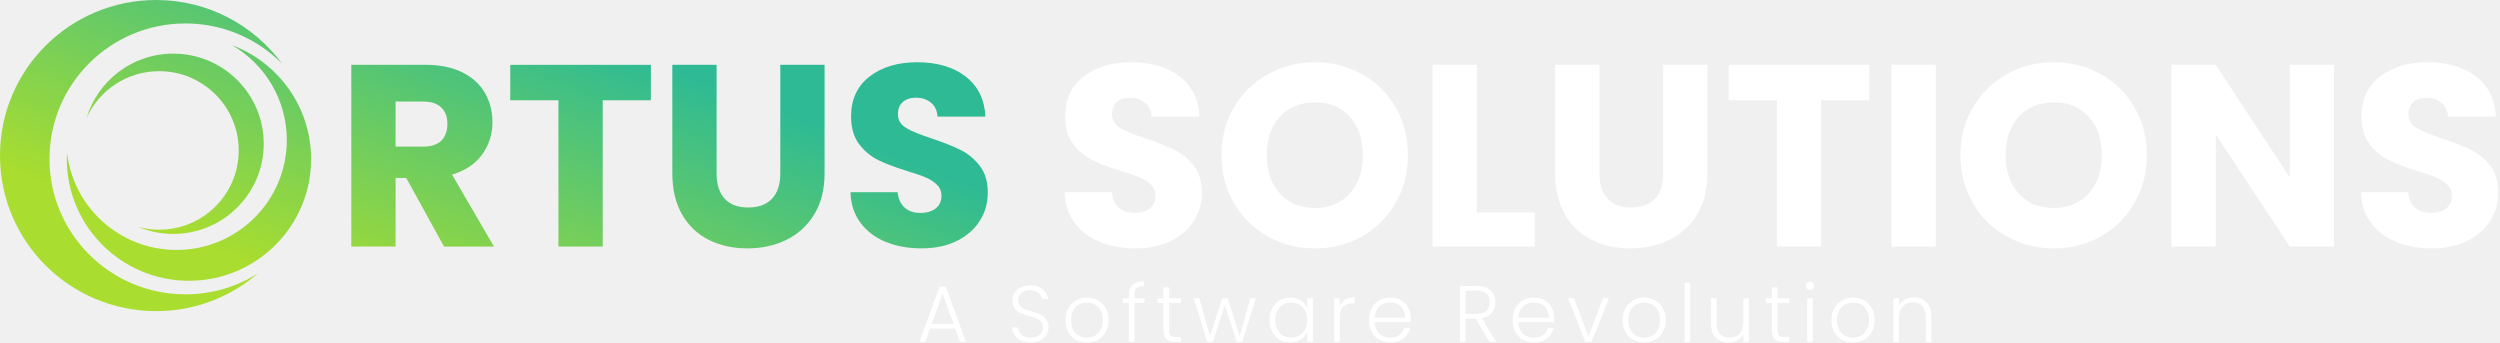
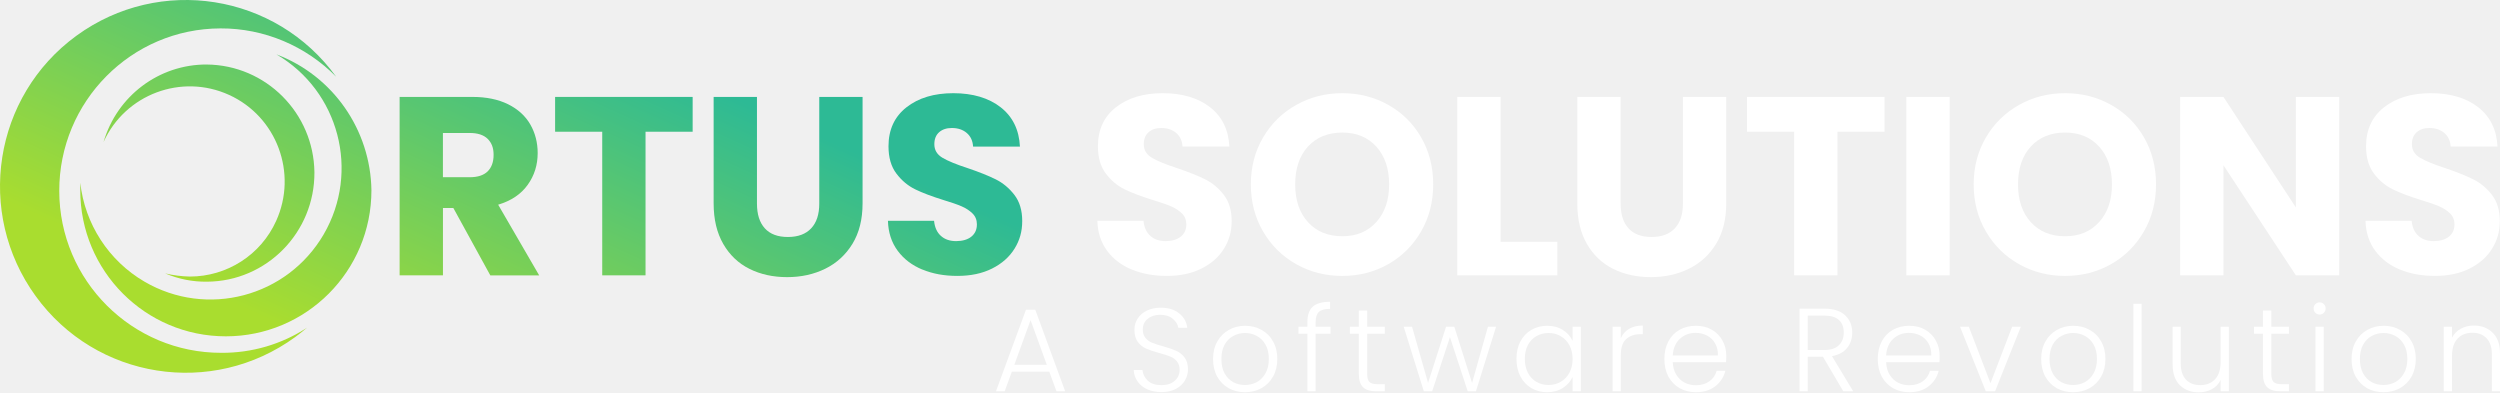
- <svg xmlns="http://www.w3.org/2000/svg" width="1299" height="178" viewBox="0 0 1299 178" fill="none">
-   <path d="M96.347 152.93C57.339 152.93 25.719 121.424 25.719 82.557C25.719 43.69 57.339 12.184 96.347 12.184C116.02 12.184 133.804 20.203 146.611 33.14C131.858 13.057 108.029 0 81.128 0C36.323 0 0 36.184 0 80.826C0 125.469 36.323 161.653 81.12 161.653C101.332 161.653 119.807 154.267 134.021 142.075C123.111 148.948 110.199 152.938 96.347 152.938" fill="url(#paint0_linear_751_3144)" />
-   <path d="M120.627 23.492C137.607 33.401 149.023 51.762 149.023 72.781C149.023 104.311 123.369 129.865 91.733 129.873C62.291 129.873 38.052 107.747 34.82 79.278C34.764 80.399 34.724 81.521 34.724 82.65C34.724 117.576 63.144 145.886 98.188 145.886C133.233 145.886 161.653 117.568 161.653 82.65C161.653 55.599 144.601 32.528 120.627 23.492Z" fill="url(#paint1_linear_751_3144)" />
-   <path d="M90.029 27.866C68.732 27.866 50.747 41.981 44.967 61.334C51.423 46.979 65.886 36.982 82.697 36.982C105.529 36.982 124.037 55.422 124.037 78.172C124.037 100.922 105.529 119.363 82.697 119.363C78.966 119.363 75.349 118.858 71.908 117.937C77.479 120.26 83.605 121.542 90.029 121.55C115.997 121.55 137.037 100.57 137.037 74.704C137.037 48.83 115.989 27.866 90.029 27.866Z" fill="url(#paint2_linear_751_3144)" />
-   <path d="M230.708 128.11L211.069 92.457H205.557V128.11H182.541V33.68H221.157C228.604 33.68 234.946 34.986 240.197 37.58C245.448 40.191 249.364 43.753 251.974 48.282C254.569 52.812 255.874 57.864 255.874 63.422C255.874 69.702 254.108 75.306 250.561 80.235C247.014 85.164 241.794 88.665 234.884 90.722L256.672 128.126H230.708V128.11ZM205.542 76.182H219.806C224.029 76.182 227.176 75.153 229.295 73.095C231.399 71.038 232.458 68.121 232.458 64.343C232.458 60.566 231.399 57.925 229.295 55.868C227.192 53.81 224.029 52.766 219.806 52.766H205.542V76.182Z" fill="url(#paint3_linear_751_3144)" />
-   <path d="M338.189 33.68V52.106H313.161V128.11H290.16V52.106H265.133V33.68H338.189Z" fill="url(#paint4_linear_751_3144)" />
-   <path d="M372.353 33.68V90.185C372.353 95.835 373.75 100.181 376.529 103.236C379.308 106.292 383.393 107.812 388.767 107.812C394.141 107.812 398.271 106.292 401.143 103.236C404.014 100.181 405.442 95.835 405.442 90.185V33.68H428.443V90.047C428.443 98.476 426.646 105.601 423.069 111.435C419.476 117.27 414.654 121.661 408.605 124.625C402.555 127.588 395.799 129.062 388.352 129.062C380.905 129.062 374.241 127.604 368.376 124.686C362.495 121.769 357.858 117.378 354.45 111.497C351.041 105.616 349.337 98.476 349.337 90.031V33.68H372.353Z" fill="url(#paint5_linear_751_3144)" />
-   <path d="M460.211 125.7C454.745 123.458 450.369 120.141 447.098 115.75C443.828 111.359 442.093 106.061 441.924 99.874H466.414C466.767 103.374 467.981 106.046 470.053 107.873C472.111 109.716 474.813 110.637 478.13 110.637C481.446 110.637 484.226 109.854 486.206 108.288C488.172 106.722 489.17 104.541 489.17 101.762C489.17 99.428 488.387 97.509 486.82 95.974C485.254 94.453 483.32 93.194 481.032 92.212C478.744 91.229 475.489 90.108 471.282 88.849C465.186 86.96 460.211 85.087 456.342 83.199C452.488 81.31 449.171 78.531 446.392 74.861C443.613 71.191 442.216 66.385 442.216 60.459C442.216 51.676 445.394 44.782 451.766 39.807C458.138 34.832 466.43 32.344 476.656 32.344C486.882 32.344 495.45 34.832 501.806 39.807C508.178 44.782 511.587 51.706 512.032 60.597H487.143C486.959 57.541 485.838 55.146 483.78 53.395C481.723 51.645 479.066 50.77 475.842 50.77C473.063 50.77 470.821 51.507 469.117 52.996C467.412 54.486 466.568 56.605 466.568 59.384C466.568 62.439 467.996 64.804 470.867 66.508C473.738 68.213 478.222 70.055 484.318 72.02C490.413 74.078 495.373 76.059 499.181 77.947C502.989 79.836 506.29 82.569 509.069 86.147C511.848 89.74 513.245 94.346 513.245 99.996C513.245 105.647 511.879 110.268 509.146 114.66C506.413 119.051 502.436 122.552 497.246 125.147C492.041 127.757 485.899 129.047 478.821 129.047C471.742 129.047 465.723 127.926 460.257 125.684L460.211 125.7Z" fill="url(#paint6_linear_751_3144)" />
-   <path d="M571.454 125.703C565.988 123.461 561.612 120.145 558.342 115.753C555.071 111.362 553.336 106.065 553.167 99.877H577.658C578.011 103.377 579.224 106.049 581.297 107.876C583.354 109.719 586.056 110.64 589.373 110.64C592.69 110.64 595.469 109.857 597.45 108.291C599.415 106.725 600.413 104.544 600.413 101.765C600.413 99.431 599.63 97.512 598.064 95.977C596.498 94.457 594.563 93.197 592.275 92.215C589.987 91.232 586.732 90.111 582.525 88.852C576.429 86.963 571.454 85.09 567.585 83.202C563.731 81.313 560.415 78.534 557.635 74.864C554.856 71.195 553.459 66.388 553.459 60.462C553.459 51.679 556.637 44.785 563.009 39.81C569.382 34.835 577.673 32.348 587.899 32.348C598.125 32.348 606.693 34.835 613.05 39.81C619.422 44.785 622.83 51.71 623.276 60.6H598.386C598.202 57.544 597.081 55.149 595.024 53.399C592.966 51.648 590.31 50.773 587.085 50.773C584.306 50.773 582.064 51.51 580.36 52.999C578.656 54.489 577.811 56.608 577.811 59.387C577.811 62.442 579.239 64.807 582.11 66.511C584.982 68.216 589.465 70.058 595.561 72.024C601.657 74.081 606.616 76.062 610.424 77.95C614.232 79.839 617.533 82.572 620.312 86.15C623.091 89.743 624.489 94.349 624.489 99.999C624.489 105.65 623.122 110.272 620.389 114.663C617.656 119.054 613.679 122.555 608.489 125.15C603.284 127.76 597.142 129.05 590.064 129.05C582.986 129.05 576.967 127.929 571.5 125.688L571.454 125.703Z" fill="white" />
-   <path d="M658.837 122.878C651.436 118.747 645.57 112.989 641.21 105.589C636.864 98.188 634.684 89.865 634.684 80.638C634.684 71.409 636.864 63.103 641.21 55.748C645.555 48.393 651.436 42.651 658.837 38.535C666.238 34.405 674.375 32.348 683.25 32.348C692.125 32.348 700.263 34.405 707.664 38.535C715.065 42.666 720.899 48.408 725.153 55.748C729.406 63.103 731.54 71.394 731.54 80.638C731.54 89.881 729.39 98.188 725.076 105.589C720.761 112.989 714.942 118.747 707.587 122.878C700.232 127.008 692.11 129.066 683.235 129.066C674.36 129.066 666.222 127.008 658.821 122.878H658.837ZM701.353 100.537C705.883 95.516 708.14 88.883 708.14 80.622C708.14 72.361 705.867 65.621 701.353 60.646C696.824 55.671 690.789 53.184 683.25 53.184C675.711 53.184 669.554 55.656 665.025 60.584C660.495 65.513 658.238 72.208 658.238 80.622C658.238 89.036 660.495 95.624 665.025 100.598C669.554 105.573 675.634 108.061 683.25 108.061C690.866 108.061 696.808 105.558 701.353 100.522V100.537Z" fill="white" />
-   <path d="M767.331 110.36H797.472V128.125H744.33V33.68H767.331V110.36Z" fill="white" />
-   <path d="M831.098 33.68V90.184C831.098 95.835 832.496 100.18 835.275 103.235C838.054 106.291 842.138 107.811 847.512 107.811C852.886 107.811 857.017 106.291 859.888 103.235C862.759 100.18 864.187 95.835 864.187 90.184V33.68H887.188V90.046C887.188 98.476 885.392 105.6 881.814 111.435C878.221 117.269 873.4 121.661 867.35 124.624C861.301 127.588 854.545 129.062 847.098 129.062C839.651 129.062 832.987 127.603 827.122 124.686C821.241 121.768 816.604 117.377 813.195 111.496C809.786 105.615 808.082 98.476 808.082 90.031V33.68H831.083H831.098Z" fill="white" />
-   <path d="M971.285 33.68V52.105H946.257V128.11H923.256V52.105H898.228V33.68H971.285Z" fill="white" />
-   <path d="M1005.85 33.68V128.125H982.847V33.68H1005.85Z" fill="white" />
-   <path d="M1042.78 122.878C1035.37 118.747 1029.51 112.989 1025.15 105.589C1020.8 98.188 1018.62 89.865 1018.62 80.638C1018.62 71.409 1020.8 63.103 1025.15 55.748C1029.49 48.393 1035.37 42.651 1042.78 38.535C1050.18 34.405 1058.31 32.348 1067.19 32.348C1076.06 32.348 1084.2 34.405 1091.6 38.535C1099 42.666 1104.84 48.408 1109.09 55.748C1113.34 63.103 1115.48 71.394 1115.48 80.638C1115.48 89.881 1113.33 98.188 1109.01 105.589C1104.7 112.989 1098.88 118.747 1091.53 122.878C1084.17 127.008 1076.05 129.066 1067.17 129.066C1058.3 129.066 1050.16 127.008 1042.76 122.878H1042.78ZM1085.29 100.537C1089.82 95.516 1092.08 88.883 1092.08 80.622C1092.08 72.361 1089.81 65.621 1085.29 60.646C1080.76 55.671 1074.73 53.184 1067.19 53.184C1059.65 53.184 1053.49 55.656 1048.96 60.584C1044.43 65.513 1042.18 72.208 1042.18 80.622C1042.18 89.036 1044.43 95.624 1048.96 100.598C1053.49 105.573 1059.57 108.061 1067.19 108.061C1074.8 108.061 1080.75 105.558 1085.29 100.522V100.537Z" fill="white" />
-   <path d="M1212.76 128.11H1189.76L1151.29 69.855V128.11H1128.28V33.68H1151.29L1189.76 92.196V33.68H1212.76V128.125V128.11Z" fill="white" />
-   <path d="M1245.04 125.703C1239.57 123.461 1235.2 120.145 1231.93 115.753C1228.66 111.362 1226.92 106.065 1226.75 99.877H1251.24C1251.6 103.377 1252.81 106.049 1254.88 107.876C1256.94 109.719 1259.64 110.64 1262.96 110.64C1266.27 110.64 1269.05 109.857 1271.03 108.291C1273 106.725 1274 104.544 1274 101.765C1274 99.431 1273.22 97.512 1271.65 95.977C1270.08 94.457 1268.15 93.197 1265.86 92.215C1263.57 91.232 1260.32 90.111 1256.11 88.852C1250.01 86.963 1245.04 85.09 1241.17 83.202C1237.32 81.313 1234 78.534 1231.22 74.864C1228.44 71.195 1227.04 66.388 1227.04 60.462C1227.04 51.679 1230.22 44.785 1236.59 39.81C1242.97 34.835 1251.26 32.348 1261.48 32.348C1271.71 32.348 1280.28 34.835 1286.63 39.81C1293.01 44.785 1296.42 51.71 1296.86 60.6H1271.97C1271.79 57.544 1270.67 55.149 1268.61 53.399C1266.55 51.648 1263.89 50.773 1260.67 50.773C1257.89 50.773 1255.65 51.51 1253.95 52.999C1252.24 54.489 1251.4 56.608 1251.4 59.387C1251.4 62.442 1252.82 64.807 1255.7 66.511C1258.57 68.216 1263.05 70.058 1269.15 72.024C1275.24 74.081 1280.2 76.062 1284.01 77.95C1287.82 79.839 1291.12 82.572 1293.9 86.15C1296.68 89.743 1298.07 94.349 1298.07 99.999C1298.07 105.65 1296.71 110.272 1293.97 114.663C1291.24 119.054 1287.26 122.555 1282.07 125.15C1276.87 127.76 1270.73 129.05 1263.65 129.05C1256.57 129.05 1250.55 127.929 1245.09 125.688L1245.04 125.703Z" fill="white" />
-   <path d="M496.328 170.739H483.247L480.738 177.627H477.694L488.184 148.995H491.433L501.882 177.627H498.838L496.328 170.739ZM495.465 168.332L489.788 152.647L484.111 168.332H495.465Z" fill="white" />
-   <path d="M535.562 177.918C533.67 177.918 531.997 177.586 530.544 176.922C529.118 176.258 527.993 175.331 527.17 174.141C526.348 172.952 525.909 171.624 525.854 170.158H528.898C529.035 171.569 529.652 172.814 530.749 173.892C531.846 174.944 533.451 175.469 535.562 175.469C537.509 175.469 539.045 174.971 540.169 173.975C541.321 172.952 541.897 171.666 541.897 170.116C541.897 168.872 541.582 167.876 540.951 167.129C540.32 166.354 539.539 165.787 538.606 165.427C537.674 165.04 536.385 164.625 534.74 164.182C532.82 163.657 531.298 163.145 530.173 162.647C529.049 162.149 528.089 161.375 527.294 160.323C526.499 159.272 526.101 157.847 526.101 156.049C526.101 154.555 526.485 153.228 527.253 152.066C528.021 150.876 529.104 149.949 530.502 149.286C531.901 148.622 533.505 148.29 535.315 148.29C537.976 148.29 540.115 148.954 541.733 150.281C543.378 151.582 544.324 153.269 544.571 155.344H541.445C541.253 154.154 540.608 153.103 539.511 152.19C538.414 151.25 536.933 150.779 535.069 150.779C533.341 150.779 531.901 151.25 530.749 152.19C529.598 153.103 529.022 154.362 529.022 155.966C529.022 157.184 529.337 158.166 529.968 158.913C530.598 159.659 531.38 160.227 532.312 160.614C533.272 161.001 534.561 161.416 536.179 161.859C538.044 162.384 539.552 162.91 540.704 163.436C541.856 163.934 542.83 164.708 543.625 165.759C544.42 166.811 544.818 168.221 544.818 169.992C544.818 171.347 544.461 172.634 543.748 173.851C543.035 175.068 541.979 176.05 540.581 176.797C539.182 177.544 537.509 177.918 535.562 177.918Z" fill="white" />
-   <path d="M564.739 177.959C562.627 177.959 560.721 177.489 559.021 176.548C557.348 175.58 556.018 174.224 555.03 172.482C554.071 170.711 553.591 168.65 553.591 166.299C553.591 163.947 554.084 161.9 555.072 160.157C556.059 158.387 557.403 157.031 559.103 156.091C560.803 155.123 562.709 154.638 564.821 154.638C566.932 154.638 568.838 155.123 570.539 156.091C572.266 157.031 573.61 158.387 574.57 160.157C575.557 161.9 576.051 163.947 576.051 166.299C576.051 168.623 575.557 170.67 574.57 172.44C573.583 174.211 572.225 175.58 570.498 176.548C568.77 177.489 566.85 177.959 564.739 177.959ZM564.739 175.428C566.219 175.428 567.591 175.096 568.852 174.432C570.114 173.74 571.128 172.717 571.896 171.361C572.692 169.978 573.089 168.291 573.089 166.299C573.089 164.307 572.705 162.633 571.937 161.278C571.169 159.895 570.155 158.871 568.893 158.207C567.632 157.516 566.261 157.17 564.78 157.17C563.299 157.17 561.928 157.516 560.666 158.207C559.405 158.871 558.39 159.895 557.622 161.278C556.882 162.633 556.511 164.307 556.511 166.299C556.511 168.291 556.882 169.978 557.622 171.361C558.39 172.717 559.391 173.74 560.625 174.432C561.886 175.096 563.258 175.428 564.739 175.428Z" fill="white" />
-   <path d="M594.669 157.419H589.445V177.627H586.565V157.419H583.439V154.97H586.565V153.394C586.565 150.932 587.182 149.12 588.417 147.958C589.678 146.796 591.707 146.215 594.505 146.215V148.705C592.64 148.705 591.323 149.064 590.556 149.783C589.815 150.503 589.445 151.706 589.445 153.394V154.97H594.669V157.419Z" fill="white" />
-   <path d="M607.47 157.419V171.486C607.47 172.869 607.731 173.823 608.252 174.349C608.773 174.875 609.692 175.137 611.008 175.137H613.641V177.627H610.556C608.526 177.627 607.018 177.157 606.031 176.216C605.043 175.248 604.55 173.671 604.55 171.486V157.419H601.424V154.97H604.55V149.286H607.47V154.97H613.641V157.419H607.47Z" fill="white" />
-   <path d="M652.533 154.97L645.498 177.627H642.619L636.407 158.622L630.196 177.627H627.275L620.241 154.97H623.162L628.756 174.681L635.05 154.97H637.929L644.141 174.722L649.694 154.97H652.533Z" fill="white" />
-   <path d="M659.667 166.257C659.667 163.934 660.119 161.9 661.024 160.157C661.957 158.387 663.232 157.031 664.85 156.091C666.496 155.123 668.347 154.638 670.403 154.638C672.543 154.638 674.38 155.136 675.916 156.132C677.479 157.128 678.603 158.401 679.289 159.95V154.97H682.168V177.627H679.289V172.606C678.576 174.155 677.438 175.442 675.875 176.465C674.339 177.461 672.501 177.959 670.362 177.959C668.333 177.959 666.496 177.475 664.85 176.507C663.232 175.538 661.957 174.169 661.024 172.399C660.119 170.628 659.667 168.581 659.667 166.257ZM679.289 166.299C679.289 164.473 678.919 162.868 678.178 161.485C677.438 160.102 676.423 159.037 675.134 158.29C673.873 157.543 672.474 157.17 670.938 157.17C669.348 157.17 667.922 157.529 666.66 158.249C665.399 158.968 664.398 160.019 663.657 161.402C662.944 162.758 662.588 164.376 662.588 166.257C662.588 168.111 662.944 169.743 663.657 171.154C664.398 172.537 665.399 173.602 666.66 174.349C667.922 175.068 669.348 175.428 670.938 175.428C672.474 175.428 673.873 175.054 675.134 174.307C676.423 173.561 677.438 172.495 678.178 171.112C678.919 169.729 679.289 168.125 679.289 166.299Z" fill="white" />
-   <path d="M696.147 158.996C696.777 157.585 697.737 156.492 699.026 155.717C700.342 154.943 701.947 154.555 703.839 154.555V157.585H703.057C700.973 157.585 699.3 158.152 698.039 159.286C696.777 160.42 696.147 162.315 696.147 164.971V177.627H693.267V154.97H696.147V158.996Z" fill="white" />
-   <path d="M733.017 165.137C733.017 166.133 732.989 166.894 732.935 167.419H714.3C714.382 169.134 714.794 170.6 715.534 171.818C716.275 173.035 717.248 173.962 718.455 174.598C719.661 175.207 720.978 175.511 722.404 175.511C724.269 175.511 725.832 175.054 727.093 174.141C728.382 173.229 729.232 171.998 729.644 170.448H732.688C732.139 172.661 730.96 174.473 729.15 175.884C727.368 177.267 725.119 177.959 722.404 177.959C720.292 177.959 718.4 177.489 716.727 176.548C715.054 175.58 713.738 174.224 712.778 172.482C711.846 170.711 711.379 168.65 711.379 166.299C711.379 163.947 711.846 161.886 712.778 160.116C713.71 158.345 715.013 156.99 716.686 156.049C718.359 155.109 720.265 154.638 722.404 154.638C724.543 154.638 726.408 155.109 727.998 156.049C729.616 156.99 730.85 158.262 731.701 159.867C732.578 161.444 733.017 163.2 733.017 165.137ZM730.096 165.054C730.124 163.366 729.781 161.928 729.068 160.738C728.382 159.549 727.436 158.65 726.229 158.041C725.023 157.433 723.706 157.128 722.28 157.128C720.141 157.128 718.318 157.82 716.809 159.203C715.301 160.586 714.465 162.536 714.3 165.054H730.096Z" fill="white" />
-   <path d="M773.926 177.627L766.809 165.51H761.503V177.627H758.623V148.622H767.262C770.471 148.622 772.898 149.396 774.543 150.945C776.216 152.495 777.052 154.528 777.052 157.045C777.052 159.148 776.449 160.946 775.242 162.44C774.063 163.906 772.308 164.86 769.977 165.303L777.381 177.627H773.926ZM761.503 163.145H767.303C769.552 163.145 771.238 162.592 772.363 161.485C773.515 160.379 774.091 158.899 774.091 157.045C774.091 155.136 773.542 153.67 772.445 152.647C771.348 151.595 769.62 151.07 767.262 151.07H761.503V163.145Z" fill="white" />
-   <path d="M807.613 165.137C807.613 166.133 807.585 166.894 807.531 167.419H788.896C788.978 169.134 789.39 170.6 790.13 171.818C790.87 173.035 791.844 173.962 793.051 174.598C794.257 175.207 795.574 175.511 797 175.511C798.865 175.511 800.428 175.054 801.689 174.141C802.978 173.229 803.828 171.998 804.24 170.448H807.284C806.735 172.661 805.556 174.473 803.746 175.884C801.963 177.267 799.715 177.959 797 177.959C794.888 177.959 792.996 177.489 791.323 176.548C789.65 175.58 788.334 174.224 787.374 172.482C786.442 170.711 785.975 168.65 785.975 166.299C785.975 163.947 786.442 161.886 787.374 160.116C788.306 158.345 789.609 156.99 791.282 156.049C792.955 155.109 794.861 154.638 797 154.638C799.139 154.638 801.004 155.109 802.594 156.049C804.212 156.99 805.446 158.262 806.297 159.867C807.174 161.444 807.613 163.2 807.613 165.137ZM804.692 165.054C804.72 163.366 804.377 161.928 803.664 160.738C802.978 159.549 802.032 158.65 800.825 158.041C799.619 157.433 798.302 157.128 796.876 157.128C794.737 157.128 792.914 157.82 791.405 159.203C789.897 160.586 789.061 162.536 788.896 165.054H804.692Z" fill="white" />
-   <path d="M825.386 174.805L832.956 154.97H836L826.991 177.627H823.741L814.732 154.97H817.817L825.386 174.805Z" fill="white" />
-   <path d="M854.259 177.959C852.147 177.959 850.241 177.489 848.541 176.548C846.868 175.58 845.538 174.224 844.551 172.482C843.591 170.711 843.111 168.65 843.111 166.299C843.111 163.947 843.605 161.9 844.592 160.157C845.579 158.387 846.923 157.031 848.623 156.091C850.323 155.123 852.229 154.638 854.341 154.638C856.453 154.638 858.359 155.123 860.059 156.091C861.787 157.031 863.13 158.387 864.09 160.157C865.078 161.9 865.571 163.947 865.571 166.299C865.571 168.623 865.078 170.67 864.09 172.44C863.103 174.211 861.746 175.58 860.018 176.548C858.29 177.489 856.37 177.959 854.259 177.959ZM854.259 175.428C855.74 175.428 857.111 175.096 858.372 174.432C859.634 173.74 860.649 172.717 861.416 171.361C862.212 169.978 862.609 168.291 862.609 166.299C862.609 164.307 862.225 162.633 861.458 161.278C860.69 159.895 859.675 158.871 858.414 158.207C857.152 157.516 855.781 157.17 854.3 157.17C852.819 157.17 851.448 157.516 850.186 158.207C848.925 158.871 847.91 159.895 847.142 161.278C846.402 162.633 846.032 164.307 846.032 166.299C846.032 168.291 846.402 169.978 847.142 171.361C847.91 172.717 848.911 173.74 850.145 174.432C851.407 175.096 852.778 175.428 854.259 175.428Z" fill="white" />
-   <path d="M878.225 146.92V177.627H875.345V146.92H878.225Z" fill="white" />
-   <path d="M908.728 154.97V177.627H905.848V173.644C905.19 175.054 904.175 176.133 902.804 176.88C901.433 177.627 899.897 178.001 898.197 178.001C895.509 178.001 893.315 177.171 891.615 175.511C889.915 173.823 889.065 171.389 889.065 168.208V154.97H891.903V167.876C891.903 170.338 892.506 172.219 893.713 173.519C894.947 174.819 896.62 175.469 898.732 175.469C900.898 175.469 902.626 174.778 903.915 173.395C905.204 172.011 905.848 169.978 905.848 167.295V154.97H908.728Z" fill="white" />
-   <path d="M923.57 157.419V171.486C923.57 172.869 923.831 173.823 924.352 174.349C924.873 174.875 925.791 175.137 927.108 175.137H929.74V177.627H926.655C924.626 177.627 923.118 177.157 922.13 176.216C921.143 175.248 920.649 173.671 920.649 171.486V157.419H917.523V154.97H920.649V149.286H923.57V154.97H929.74V157.419H923.57Z" fill="white" />
-   <path d="M940.454 150.696C939.878 150.696 939.385 150.489 938.973 150.074C938.562 149.659 938.356 149.147 938.356 148.539C938.356 147.93 938.562 147.432 938.973 147.045C939.385 146.63 939.878 146.422 940.454 146.422C941.03 146.422 941.524 146.63 941.935 147.045C942.346 147.432 942.552 147.93 942.552 148.539C942.552 149.147 942.346 149.659 941.935 150.074C941.524 150.489 941.03 150.696 940.454 150.696ZM941.894 154.97V177.627H939.014V154.97H941.894Z" fill="white" />
-   <path d="M962.771 177.959C960.659 177.959 958.753 177.489 957.053 176.548C955.38 175.58 954.05 174.224 953.063 172.482C952.103 170.711 951.623 168.65 951.623 166.299C951.623 163.947 952.117 161.9 953.104 160.157C954.091 158.387 955.435 157.031 957.135 156.091C958.836 155.123 960.742 154.638 962.853 154.638C964.965 154.638 966.871 155.123 968.571 156.091C970.299 157.031 971.643 158.387 972.603 160.157C973.59 161.9 974.083 163.947 974.083 166.299C974.083 168.623 973.59 170.67 972.603 172.44C971.615 174.211 970.258 175.58 968.53 176.548C966.802 177.489 964.883 177.959 962.771 177.959ZM962.771 175.428C964.252 175.428 965.623 175.096 966.885 174.432C968.146 173.74 969.161 172.717 969.929 171.361C970.724 169.978 971.122 168.291 971.122 166.299C971.122 164.307 970.738 162.633 969.97 161.278C969.202 159.895 968.187 158.871 966.926 158.207C965.664 157.516 964.293 157.17 962.812 157.17C961.331 157.17 959.96 157.516 958.699 158.207C957.437 158.871 956.422 159.895 955.654 161.278C954.914 162.633 954.544 164.307 954.544 166.299C954.544 168.291 954.914 169.978 955.654 171.361C956.422 172.717 957.423 173.74 958.657 174.432C959.919 175.096 961.29 175.428 962.771 175.428Z" fill="white" />
-   <path d="M994.388 154.555C997.076 154.555 999.27 155.399 1000.97 157.087C1002.67 158.747 1003.52 161.167 1003.52 164.348V177.627H1000.68V164.68C1000.68 162.218 1000.06 160.337 998.831 159.037C997.624 157.737 995.965 157.087 993.853 157.087C991.687 157.087 989.959 157.778 988.67 159.162C987.381 160.545 986.737 162.578 986.737 165.261V177.627H983.857V154.97H986.737V158.83C987.45 157.446 988.478 156.395 989.822 155.676C991.166 154.929 992.688 154.555 994.388 154.555Z" fill="white" />
+ <svg xmlns="http://www.w3.org/2000/svg" width="1298" height="204" viewBox="0 0 1298 204" fill="none">
+   <path d="M587.636 139.963C582.292 137.764 578.015 134.51 574.818 130.203C571.621 125.895 569.925 120.698 569.76 114.628H593.699C594.044 118.062 595.23 120.683 597.256 122.475C599.267 124.283 601.909 125.187 605.151 125.187C608.393 125.187 611.109 124.419 613.045 122.882C614.966 121.346 615.942 119.207 615.942 116.481C615.942 114.191 615.176 112.308 613.646 110.802C612.115 109.311 610.224 108.076 607.987 107.112C605.751 106.148 602.569 105.048 598.457 103.813C592.498 101.96 587.636 100.123 583.853 98.27C580.086 96.417 576.844 93.691 574.128 90.091C571.411 86.491 570.045 81.776 570.045 75.962C570.045 67.347 573.152 60.584 579.381 55.703C585.609 50.823 593.714 48.383 603.71 48.383C613.706 48.383 622.08 50.823 628.294 55.703C634.523 60.584 637.855 67.377 638.29 76.098H613.961C613.781 73.1 612.685 70.751 610.674 69.034C608.663 67.316 606.066 66.458 602.914 66.458C600.198 66.458 598.007 67.181 596.341 68.642C594.675 70.103 593.849 72.182 593.849 74.908C593.849 77.905 595.245 80.225 598.052 81.897C600.858 83.569 605.241 85.376 611.199 87.304C617.158 89.323 622.005 91.266 625.728 93.119C629.45 94.971 632.677 97.652 635.393 101.162C638.11 104.687 639.475 109.205 639.475 114.748C639.475 120.291 638.14 124.825 635.468 129.133C632.797 133.441 628.909 136.875 623.836 139.421C618.749 141.981 612.745 143.247 605.826 143.247C598.907 143.247 593.024 142.147 587.681 139.948L587.636 139.963Z" fill="white" />
+   <path d="M673.049 137.192C665.815 133.14 660.082 127.491 655.819 120.231C651.572 112.971 649.44 104.807 649.44 95.754C649.44 86.702 651.572 78.553 655.819 71.338C660.067 64.123 665.815 58.49 673.049 54.453C680.283 50.401 688.238 48.383 696.913 48.383C705.588 48.383 713.542 50.401 720.777 54.453C728.011 58.505 733.714 64.138 737.871 71.338C742.029 78.553 744.115 86.687 744.115 95.754C744.115 104.822 742.014 112.971 737.796 120.231C733.579 127.491 727.891 133.14 720.702 137.192C713.512 141.243 705.573 143.262 696.898 143.262C688.223 143.262 680.268 141.243 673.034 137.192H673.049ZM714.608 115.276C719.036 110.35 721.242 103.843 721.242 95.739C721.242 87.636 719.021 81.023 714.608 76.143C710.181 71.263 704.282 68.823 696.913 68.823C689.544 68.823 683.525 71.248 679.098 76.083C674.67 80.918 672.464 87.485 672.464 95.739C672.464 103.994 674.67 110.456 679.098 115.336C683.525 120.216 689.469 122.656 696.913 122.656C704.357 122.656 710.166 120.201 714.608 115.26V115.276Z" fill="white" />
+   <path d="M779.101 125.539H808.563V142.966H756.618V50.316H779.101V125.539Z" fill="white" />
+   <path d="M841.432 50.316V105.747C841.432 111.29 842.798 115.552 845.514 118.55C848.231 121.547 852.223 123.038 857.476 123.038C862.729 123.038 866.767 121.547 869.573 118.55C872.38 115.552 873.776 111.29 873.776 105.747V50.316H896.259V105.611C896.259 113.88 894.503 120.869 891.006 126.593C887.494 132.317 882.781 136.625 876.868 139.532C870.954 142.439 864.35 143.885 857.071 143.885C849.792 143.885 843.278 142.454 837.545 139.592C831.796 136.73 827.264 132.422 823.932 126.653C820.6 120.884 818.934 113.88 818.934 105.596V50.316H841.417H841.432Z" fill="white" />
+   <path d="M978.461 50.316V68.391H953.996V142.951H931.513V68.391H907.049V50.316H978.461Z" fill="white" />
+   <path d="M1012.25 50.316V142.966H989.763V50.316H1012.25Z" fill="white" />
+   <path d="M1048.34 137.192C1041.11 133.14 1035.37 127.491 1031.11 120.231C1026.86 112.971 1024.73 104.807 1024.73 95.754C1024.73 86.702 1026.86 78.553 1031.11 71.338C1035.36 64.123 1041.11 58.49 1048.34 54.453C1055.58 50.401 1063.53 48.383 1072.2 48.383C1080.88 48.383 1088.83 50.401 1096.07 54.453C1103.3 58.505 1109.01 64.138 1113.16 71.338C1117.32 78.553 1119.41 86.687 1119.41 95.754C1119.41 104.822 1117.31 112.971 1113.09 120.231C1108.87 127.491 1103.18 133.14 1095.99 137.192C1088.8 141.243 1080.86 143.262 1072.19 143.262C1063.51 143.262 1055.56 141.243 1048.33 137.192H1048.34ZM1089.9 115.276C1094.33 110.35 1096.53 103.843 1096.53 95.739C1096.53 87.636 1094.31 81.023 1089.9 76.143C1085.47 71.263 1079.57 68.823 1072.2 68.823C1064.84 68.823 1058.82 71.248 1054.39 76.083C1049.96 80.918 1047.76 87.485 1047.76 95.739C1047.76 103.994 1049.96 110.456 1054.39 115.336C1058.82 120.216 1064.76 122.656 1072.2 122.656C1079.65 122.656 1085.46 120.201 1089.9 115.26V115.276Z" fill="white" />
+   <path d="M1214.5 142.951H1192.02L1154.41 85.804V142.951H1131.92V50.316H1154.41L1192.02 107.72V50.316H1214.5V142.966V142.951Z" fill="white" />
+   <path d="M1246.05 139.963C1240.71 137.764 1236.43 134.51 1233.23 130.203C1230.04 125.895 1228.34 120.698 1228.17 114.628H1252.11C1252.46 118.062 1253.64 120.683 1255.67 122.475C1257.68 124.283 1260.32 125.187 1263.57 125.187C1266.81 125.187 1269.52 124.419 1271.46 122.882C1273.38 121.346 1274.36 119.207 1274.36 116.481C1274.36 114.191 1273.59 112.308 1272.06 110.802C1270.53 109.311 1268.64 108.076 1266.4 107.112C1264.17 106.148 1260.98 105.048 1256.87 103.813C1250.91 101.96 1246.05 100.123 1242.27 98.27C1238.5 96.417 1235.26 93.691 1232.54 90.091C1229.83 86.491 1228.46 81.776 1228.46 75.962C1228.46 67.347 1231.57 60.584 1237.8 55.703C1244.02 50.823 1252.13 48.383 1262.12 48.383C1272.12 48.383 1280.5 50.823 1286.71 55.703C1292.94 60.584 1296.27 67.377 1296.7 76.098H1272.38C1272.2 73.1 1271.1 70.751 1269.09 69.034C1267.08 67.316 1264.48 66.458 1261.33 66.458C1258.61 66.458 1256.42 67.181 1254.76 68.642C1253.09 70.103 1252.26 72.182 1252.26 74.908C1252.26 77.905 1253.66 80.225 1256.47 81.897C1259.27 83.569 1263.66 85.376 1269.61 87.304C1275.57 89.323 1280.42 91.266 1284.14 93.119C1287.86 94.971 1291.09 97.652 1293.81 101.162C1296.52 104.687 1297.89 109.205 1297.89 114.748C1297.89 120.291 1296.55 124.825 1293.88 129.133C1291.21 133.441 1287.32 136.875 1282.25 139.421C1277.16 141.981 1271.16 143.247 1264.24 143.247C1257.32 143.247 1251.44 142.147 1246.1 139.948L1246.05 139.963Z" fill="white" />
+   <path d="M254.563 142.955L235.367 107.98H229.979V142.955H207.481V50.32H245.228C252.507 50.32 258.705 51.6 263.838 54.146C268.971 56.707 272.799 60.201 275.35 64.645C277.887 69.088 279.162 74.044 279.162 79.496C279.162 85.657 277.436 91.155 273.969 95.99C270.502 100.825 265.399 104.259 258.645 106.278L279.943 142.97H254.563V142.955ZM229.964 92.013H243.907C248.034 92.013 251.111 91.004 253.182 88.986C255.238 86.967 256.274 84.106 256.274 80.4C256.274 76.695 255.238 74.104 253.182 72.086C251.126 70.067 248.034 69.043 243.907 69.043H229.964V92.013Z" fill="url(#paint0_linear_835_684)" />
+   <path d="M359.624 50.32V68.395H335.16V142.955H312.677V68.395H288.212V50.32H359.624Z" fill="url(#paint1_linear_835_684)" />
+   <path d="M393.018 50.32V105.75C393.018 111.293 394.384 115.556 397.1 118.554C399.817 121.551 403.809 123.042 409.062 123.042C414.315 123.042 418.353 121.551 421.159 118.554C423.966 115.556 425.362 111.293 425.362 105.75V50.32H447.845V105.615C447.845 113.884 446.089 120.873 442.592 126.597C439.08 132.321 434.367 136.629 428.453 139.536C422.54 142.443 415.936 143.889 408.657 143.889C401.378 143.889 394.864 142.458 389.131 139.596C383.382 136.734 378.85 132.426 375.518 126.657C372.186 120.888 370.52 113.884 370.52 105.6V50.32H393.018Z" fill="url(#paint2_linear_835_684)" />
+   <path d="M478.898 139.965C473.554 137.766 469.277 134.512 466.08 130.205C462.883 125.897 461.187 120.7 461.022 114.63H484.961C485.306 118.064 486.492 120.685 488.518 122.477C490.529 124.285 493.171 125.189 496.413 125.189C499.655 125.189 502.371 124.421 504.307 122.884C506.228 121.348 507.204 119.209 507.204 116.483C507.204 114.193 506.438 112.31 504.908 110.804C503.377 109.313 501.486 108.078 499.249 107.114C497.013 106.15 493.831 105.05 489.719 103.815C483.76 101.962 478.898 100.125 475.115 98.272C471.348 96.419 468.106 93.693 465.39 90.093C462.673 86.493 461.307 81.778 461.307 75.964C461.307 67.349 464.414 60.586 470.643 55.705C476.871 50.825 484.976 48.385 494.972 48.385C504.968 48.385 513.342 50.825 519.556 55.705C525.785 60.586 529.117 67.379 529.552 76.1H505.223C505.043 73.103 503.947 70.753 501.936 69.036C499.925 67.318 497.328 66.46 494.176 66.46C491.46 66.46 489.269 67.183 487.603 68.644C485.937 70.105 485.111 72.184 485.111 74.91C485.111 77.907 486.507 80.227 489.314 81.899C492.12 83.571 496.503 85.378 502.461 87.306C508.42 89.325 513.267 91.268 516.99 93.121C520.712 94.973 523.939 97.654 526.655 101.164C529.372 104.689 530.737 109.207 530.737 114.75C530.737 120.293 529.402 124.827 526.73 129.135C524.059 133.443 520.171 136.877 515.099 139.423C510.011 141.983 504.007 143.249 497.088 143.249C490.169 143.249 484.286 142.149 478.943 139.95L478.898 139.965Z" fill="url(#paint3_linear_835_684)" />
+   <path d="M114.968 183.183C68.606 183.271 30.855 145.689 30.767 99.195C30.68 52.702 68.148 14.836 114.51 14.749C137.054 14.661 158.671 23.759 174.521 39.832C143.191 -3.359 82.897 -12.915 39.739 18.51C-3.419 49.936 -12.848 110.403 18.482 153.682C49.823 196.961 110.106 206.43 153.264 175.004C155.368 173.441 157.483 171.789 159.401 170.138C146.211 178.777 130.72 183.282 114.968 183.183Z" fill="url(#paint4_linear_835_684)" />
+   <path d="M143.552 28.253C176.081 47.279 186.982 89.081 168.101 121.611C149.133 154.229 107.447 165.163 75.016 146.236C56.419 135.389 44.046 116.275 41.669 94.865V98.813C41.669 140.714 75.474 174.621 117.258 174.621C159.042 174.621 192.847 140.714 192.847 98.813C192.389 67.387 172.876 39.362 143.552 28.242V28.253Z" fill="url(#paint5_linear_835_684)" />
+   <path d="M107.36 33.49C82.527 33.403 60.725 49.848 53.759 73.74C65.031 48.93 94.257 37.995 118.991 49.302C143.726 60.608 154.627 89.923 143.367 114.733C135.398 132.382 117.803 143.589 98.563 143.589C94.257 143.502 89.951 142.944 85.732 141.938C92.6 144.88 99.936 146.345 107.447 146.257C138.505 146.072 163.425 120.616 163.25 89.464C162.88 58.683 138.058 33.775 107.36 33.501V33.49Z" fill="url(#paint6_linear_835_684)" />
+   <path d="M544.785 192.958H525.358L521.631 203.145H517.111L532.689 160.799H537.515L553.032 203.145H548.511L544.785 192.958ZM543.502 189.398L535.071 166.2L526.641 189.398H543.502Z" fill="white" />
+   <path d="M603.049 203.575C600.239 203.575 597.755 203.084 595.596 202.102C593.479 201.12 591.809 199.75 590.587 197.99C589.365 196.231 588.714 194.267 588.632 192.099H593.153C593.357 194.185 594.273 196.026 595.902 197.622C597.531 199.177 599.913 199.954 603.049 199.954C605.941 199.954 608.222 199.218 609.891 197.745C611.602 196.231 612.457 194.328 612.457 192.037C612.457 190.196 611.989 188.723 611.052 187.619C610.115 186.473 608.955 185.634 607.57 185.102C606.185 184.53 604.271 183.916 601.828 183.261C598.977 182.484 596.716 181.727 595.047 180.99C593.377 180.254 591.951 179.108 590.77 177.554C589.589 175.999 588.999 173.892 588.999 171.232C588.999 169.023 589.569 167.059 590.709 165.341C591.85 163.582 593.458 162.211 595.535 161.229C597.612 160.247 599.995 159.756 602.683 159.756C606.633 159.756 609.81 160.738 612.213 162.702C614.657 164.625 616.062 167.121 616.428 170.189H611.785C611.5 168.43 610.543 166.875 608.914 165.525C607.285 164.134 605.086 163.438 602.316 163.438C599.751 163.438 597.612 164.134 595.902 165.525C594.191 166.875 593.336 168.737 593.336 171.11C593.336 172.91 593.805 174.362 594.741 175.467C595.678 176.572 596.839 177.41 598.223 177.983C599.649 178.556 601.563 179.17 603.966 179.824C606.735 180.602 608.975 181.379 610.686 182.157C612.396 182.893 613.842 184.039 615.023 185.593C616.204 187.148 616.795 189.235 616.795 191.853C616.795 193.858 616.265 195.76 615.206 197.561C614.147 199.361 612.579 200.813 610.502 201.918C608.425 203.023 605.941 203.575 603.049 203.575Z" fill="white" />
+   <path d="M646.378 203.636C643.242 203.636 640.412 202.941 637.887 201.55C635.403 200.118 633.427 198.113 631.961 195.535C630.536 192.917 629.823 189.869 629.823 186.391C629.823 182.913 630.556 179.886 632.022 177.308C633.488 174.69 635.484 172.685 638.009 171.294C640.534 169.862 643.365 169.146 646.501 169.146C649.636 169.146 652.467 169.862 654.992 171.294C657.558 172.685 659.553 174.69 660.979 177.308C662.445 179.886 663.178 182.913 663.178 186.391C663.178 189.828 662.445 192.856 660.979 195.474C659.513 198.093 657.497 200.118 654.931 201.55C652.365 202.941 649.514 203.636 646.378 203.636ZM646.378 199.893C648.578 199.893 650.614 199.402 652.487 198.42C654.361 197.397 655.868 195.883 657.008 193.878C658.189 191.833 658.78 189.337 658.78 186.391C658.78 183.445 658.209 180.97 657.069 178.965C655.929 176.92 654.422 175.406 652.548 174.424C650.675 173.401 648.639 172.889 646.439 172.889C644.24 172.889 642.204 173.401 640.33 174.424C638.457 175.406 636.95 176.92 635.81 178.965C634.71 180.97 634.16 183.445 634.16 186.391C634.16 189.337 634.71 191.833 635.81 193.878C636.95 195.883 638.437 197.397 640.269 198.42C642.143 199.402 644.179 199.893 646.378 199.893Z" fill="white" />
+   <path d="M690.827 173.258H683.069V203.145H678.793V173.258H674.15V169.637H678.793V167.305C678.793 163.663 679.709 160.983 681.542 159.265C683.415 157.547 686.429 156.688 690.583 156.688V160.37C687.814 160.37 685.859 160.902 684.718 161.965C683.619 163.029 683.069 164.809 683.069 167.305V169.637H690.827V173.258Z" fill="white" />
+   <path d="M709.838 173.258V194.063C709.838 196.108 710.225 197.52 710.999 198.297C711.773 199.075 713.137 199.463 715.092 199.463H719.002V203.145H714.42C711.406 203.145 709.166 202.45 707.7 201.059C706.234 199.627 705.501 197.295 705.501 194.063V173.258H700.858V169.637H705.501V161.229H709.838V169.637H719.002V173.258H709.838Z" fill="white" />
+   <path d="M776.759 169.637L766.312 203.145H762.036L752.812 175.037L743.587 203.145H739.25L728.803 169.637H733.141L741.449 198.788L750.796 169.637H755.072L764.297 198.849L772.544 169.637H776.759Z" fill="white" />
+   <path d="M787.354 186.33C787.354 182.893 788.026 179.886 789.37 177.308C790.754 174.69 792.648 172.685 795.051 171.294C797.495 169.862 800.244 169.146 803.298 169.146C806.475 169.146 809.203 169.882 811.484 171.355C813.806 172.828 815.475 174.71 816.493 177.001V169.637H820.77V203.145H816.493V195.72C815.435 198.011 813.744 199.913 811.423 201.427C809.142 202.9 806.414 203.636 803.237 203.636C800.223 203.636 797.495 202.92 795.051 201.488C792.648 200.056 790.754 198.031 789.37 195.413C788.026 192.794 787.354 189.767 787.354 186.33ZM816.493 186.391C816.493 183.691 815.944 181.318 814.844 179.272C813.744 177.226 812.238 175.651 810.323 174.547C808.45 173.442 806.373 172.889 804.092 172.889C801.73 172.889 799.612 173.421 797.739 174.485C795.865 175.549 794.379 177.104 793.279 179.149C792.22 181.154 791.691 183.548 791.691 186.33C791.691 189.071 792.22 191.485 793.279 193.572C794.379 195.617 795.865 197.192 797.739 198.297C799.612 199.361 801.73 199.893 804.092 199.893C806.373 199.893 808.45 199.34 810.323 198.236C812.238 197.131 813.744 195.556 814.844 193.51C815.944 191.464 816.493 189.091 816.493 186.391Z" fill="white" />
+   <path d="M841.528 175.59C842.465 173.503 843.891 171.887 845.805 170.741C847.76 169.596 850.142 169.023 852.952 169.023V173.503H851.791C848.696 173.503 846.212 174.342 844.338 176.019C842.465 177.697 841.528 180.5 841.528 184.427V203.145H837.252V169.637H841.528V175.59Z" fill="white" />
+   <path d="M896.283 184.673C896.283 186.146 896.243 187.271 896.161 188.048H868.488C868.61 190.585 869.221 192.753 870.32 194.554C871.42 196.354 872.866 197.724 874.658 198.665C876.45 199.565 878.404 200.016 880.522 200.016C883.292 200.016 885.613 199.34 887.487 197.99C889.401 196.64 890.663 194.819 891.274 192.528H895.795C894.98 195.801 893.229 198.481 890.541 200.568C887.894 202.614 884.554 203.636 880.522 203.636C877.386 203.636 874.576 202.941 872.092 201.55C869.608 200.118 867.653 198.113 866.227 195.535C864.843 192.917 864.15 189.869 864.15 186.391C864.15 182.913 864.843 179.865 866.227 177.247C867.612 174.628 869.546 172.624 872.031 171.232C874.515 169.841 877.346 169.146 880.522 169.146C883.699 169.146 886.468 169.841 888.83 171.232C891.233 172.624 893.066 174.506 894.329 176.879C895.632 179.211 896.283 181.809 896.283 184.673ZM891.946 184.55C891.987 182.054 891.478 179.927 890.419 178.167C889.401 176.408 887.996 175.078 886.204 174.178C884.412 173.278 882.457 172.828 880.339 172.828C877.162 172.828 874.454 173.851 872.214 175.897C869.974 177.942 868.732 180.827 868.488 184.55H891.946Z" fill="white" />
+   <path d="M957.036 203.145L946.468 185.225H938.587V203.145H934.311V160.247H947.14C951.905 160.247 955.509 161.393 957.953 163.684C960.437 165.975 961.679 168.982 961.679 172.705C961.679 175.815 960.783 178.474 958.991 180.684C957.24 182.852 954.633 184.264 951.172 184.918L962.168 203.145H957.036ZM938.587 181.727H947.201C950.54 181.727 953.045 180.909 954.715 179.272C956.425 177.636 957.281 175.447 957.281 172.705C957.281 169.882 956.466 167.714 954.837 166.2C953.208 164.645 950.642 163.868 947.14 163.868H938.587V181.727Z" fill="white" />
+   <path d="M1007.06 184.673C1007.06 186.146 1007.02 187.271 1006.94 188.048H979.268C979.39 190.585 980.001 192.753 981.1 194.554C982.2 196.354 983.646 197.724 985.438 198.665C987.23 199.565 989.185 200.016 991.302 200.016C994.072 200.016 996.393 199.34 998.267 197.99C1000.18 196.64 1001.44 194.819 1002.05 192.528H1006.57C1005.76 195.801 1004.01 198.481 1001.32 200.568C998.674 202.614 995.334 203.636 991.302 203.636C988.167 203.636 985.356 202.941 982.872 201.55C980.388 200.118 978.433 198.113 977.007 195.535C975.623 192.917 974.93 189.869 974.93 186.391C974.93 182.913 975.623 179.865 977.007 177.247C978.392 174.628 980.327 172.624 982.811 171.232C985.295 169.841 988.126 169.146 991.302 169.146C994.479 169.146 997.249 169.841 999.611 171.232C1002.01 172.624 1003.85 174.506 1005.11 176.879C1006.41 179.211 1007.06 181.809 1007.06 184.673ZM1002.73 184.55C1002.77 182.054 1002.26 179.927 1001.2 178.167C1000.18 176.408 998.776 175.078 996.984 174.178C995.192 173.278 993.237 172.828 991.119 172.828C987.943 172.828 985.234 173.851 982.994 175.897C980.754 177.942 979.512 180.827 979.268 184.55H1002.73Z" fill="white" />
+   <path d="M1033.46 198.972L1044.7 169.637H1049.22L1035.84 203.145H1031.02L1017.64 169.637H1022.22L1033.46 198.972Z" fill="white" />
+   <path d="M1076.34 203.636C1073.2 203.636 1070.37 202.941 1067.84 201.55C1065.36 200.118 1063.39 198.113 1061.92 195.535C1060.49 192.917 1059.78 189.869 1059.78 186.391C1059.78 182.913 1060.51 179.886 1061.98 177.308C1063.45 174.69 1065.44 172.685 1067.97 171.294C1070.49 169.862 1073.32 169.146 1076.46 169.146C1079.59 169.146 1082.42 169.862 1084.95 171.294C1087.52 172.685 1089.51 174.69 1090.94 177.308C1092.4 179.886 1093.14 182.913 1093.14 186.391C1093.14 189.828 1092.4 192.856 1090.94 195.474C1089.47 198.093 1087.45 200.118 1084.89 201.55C1082.32 202.941 1079.47 203.636 1076.34 203.636ZM1076.34 199.893C1078.54 199.893 1080.57 199.402 1082.45 198.42C1084.32 197.397 1085.83 195.883 1086.97 193.878C1088.15 191.833 1088.74 189.337 1088.74 186.391C1088.74 183.445 1088.17 180.97 1087.03 178.965C1085.89 176.92 1084.38 175.406 1082.51 174.424C1080.63 173.401 1078.6 172.889 1076.4 172.889C1074.2 172.889 1072.16 173.401 1070.29 174.424C1068.41 175.406 1066.91 176.92 1065.77 178.965C1064.67 180.97 1064.12 183.445 1064.12 186.391C1064.12 189.337 1064.67 191.833 1065.77 193.878C1066.91 195.883 1068.39 197.397 1070.23 198.42C1072.1 199.402 1074.14 199.893 1076.34 199.893Z" fill="white" />
+   <path d="M1111.93 157.731V203.145H1107.65V157.731H1111.93Z" fill="white" />
+   <path d="M1157.23 169.637V203.145H1152.95V197.254C1151.97 199.34 1150.47 200.936 1148.43 202.041C1146.39 203.145 1144.11 203.698 1141.59 203.698C1137.6 203.698 1134.34 202.47 1131.81 200.016C1129.29 197.52 1128.03 193.919 1128.03 189.214V169.637H1132.24V188.723C1132.24 192.365 1133.14 195.147 1134.93 197.07C1136.76 198.993 1139.25 199.954 1142.38 199.954C1145.6 199.954 1148.16 198.931 1150.08 196.886C1151.99 194.84 1152.95 191.833 1152.95 187.864V169.637H1157.23Z" fill="white" />
+   <path d="M1179.27 173.258V194.063C1179.27 196.108 1179.66 197.52 1180.43 198.297C1181.2 199.075 1182.57 199.463 1184.52 199.463H1188.43V203.145H1183.85C1180.84 203.145 1178.6 202.45 1177.13 201.059C1175.66 199.627 1174.93 197.295 1174.93 194.063V173.258H1170.29V169.637H1174.93V161.229H1179.27V169.637H1188.43V173.258H1179.27Z" fill="white" />
+   <path d="M1204.34 163.316C1203.49 163.316 1202.75 163.009 1202.14 162.395C1201.53 161.781 1201.23 161.024 1201.23 160.124C1201.23 159.224 1201.53 158.488 1202.14 157.915C1202.75 157.301 1203.49 156.994 1204.34 156.994C1205.2 156.994 1205.93 157.301 1206.54 157.915C1207.15 158.488 1207.46 159.224 1207.46 160.124C1207.46 161.024 1207.15 161.781 1206.54 162.395C1205.93 163.009 1205.2 163.316 1204.34 163.316ZM1206.48 169.637V203.145H1202.2V169.637H1206.48Z" fill="white" />
+   <path d="M1237.48 203.636C1234.35 203.636 1231.52 202.941 1228.99 201.55C1226.51 200.118 1224.53 198.113 1223.07 195.535C1221.64 192.917 1220.93 189.869 1220.93 186.391C1220.93 182.913 1221.66 179.886 1223.13 177.308C1224.59 174.69 1226.59 172.685 1229.12 171.294C1231.64 169.862 1234.47 169.146 1237.61 169.146C1240.74 169.146 1243.57 169.862 1246.1 171.294C1248.66 172.685 1250.66 174.69 1252.08 177.308C1253.55 179.886 1254.28 182.913 1254.28 186.391C1254.28 189.828 1253.55 192.856 1252.08 195.474C1250.62 198.093 1248.6 200.118 1246.04 201.55C1243.47 202.941 1240.62 203.636 1237.48 203.636ZM1237.48 199.893C1239.68 199.893 1241.72 199.402 1243.59 198.42C1245.47 197.397 1246.97 195.883 1248.11 193.878C1249.3 191.833 1249.89 189.337 1249.89 186.391C1249.89 183.445 1249.32 180.97 1248.18 178.965C1247.03 176.92 1245.53 175.406 1243.65 174.424C1241.78 173.401 1239.74 172.889 1237.55 172.889C1235.35 172.889 1233.31 173.401 1231.44 174.424C1229.56 175.406 1228.06 176.92 1226.92 178.965C1225.82 180.97 1225.27 183.445 1225.27 186.391C1225.27 189.337 1225.82 191.833 1226.92 193.878C1228.06 195.883 1229.54 197.397 1231.38 198.42C1233.25 199.402 1235.29 199.893 1237.48 199.893Z" fill="white" />
+   <path d="M1284.44 169.023C1288.43 169.023 1291.69 170.271 1294.21 172.767C1296.74 175.222 1298 178.802 1298 183.507V203.145H1293.78V183.998C1293.78 180.356 1292.87 177.574 1291.04 175.651C1289.24 173.728 1286.78 172.767 1283.64 172.767C1280.43 172.767 1277.86 173.79 1275.95 175.835C1274.03 177.881 1273.08 180.888 1273.08 184.857V203.145H1268.8V169.637H1273.08V175.344C1274.13 173.299 1275.66 171.744 1277.66 170.68C1279.65 169.575 1281.91 169.023 1284.44 169.023Z" fill="white" />
  <defs>
-     <linearGradient id="paint0_linear_751_3144" x1="119.419" y1="132.76" x2="207.663" y2="-93.556" gradientUnits="userSpaceOnUse">
+     <linearGradient id="paint0_linear_835_684" x1="123.489" y1="158.947" x2="240.55" y2="-100.359" gradientUnits="userSpaceOnUse">
      <stop stop-color="#A9DD2F" />
      <stop offset="0.72" stop-color="#2DBA95" />
    </linearGradient>
-     <linearGradient id="paint1_linear_751_3144" x1="119.419" y1="132.76" x2="207.663" y2="-93.556" gradientUnits="userSpaceOnUse">
+     <linearGradient id="paint1_linear_835_684" x1="123.489" y1="158.947" x2="240.55" y2="-100.359" gradientUnits="userSpaceOnUse">
      <stop stop-color="#A9DD2F" />
      <stop offset="0.72" stop-color="#2DBA95" />
    </linearGradient>
-     <linearGradient id="paint2_linear_751_3144" x1="119.419" y1="132.76" x2="207.663" y2="-93.556" gradientUnits="userSpaceOnUse">
+     <linearGradient id="paint2_linear_835_684" x1="123.489" y1="158.947" x2="240.55" y2="-100.359" gradientUnits="userSpaceOnUse">
      <stop stop-color="#A9DD2F" />
      <stop offset="0.72" stop-color="#2DBA95" />
    </linearGradient>
-     <linearGradient id="paint3_linear_751_3144" x1="119.419" y1="132.76" x2="207.663" y2="-93.556" gradientUnits="userSpaceOnUse">
+     <linearGradient id="paint3_linear_835_684" x1="123.489" y1="158.947" x2="240.55" y2="-100.359" gradientUnits="userSpaceOnUse">
      <stop stop-color="#A9DD2F" />
      <stop offset="0.72" stop-color="#2DBA95" />
    </linearGradient>
-     <linearGradient id="paint4_linear_751_3144" x1="119.419" y1="132.76" x2="207.663" y2="-93.556" gradientUnits="userSpaceOnUse">
+     <linearGradient id="paint4_linear_835_684" x1="123.489" y1="158.947" x2="240.55" y2="-100.359" gradientUnits="userSpaceOnUse">
      <stop stop-color="#A9DD2F" />
      <stop offset="0.72" stop-color="#2DBA95" />
    </linearGradient>
-     <linearGradient id="paint5_linear_751_3144" x1="119.419" y1="132.76" x2="207.663" y2="-93.556" gradientUnits="userSpaceOnUse">
+     <linearGradient id="paint5_linear_835_684" x1="123.489" y1="158.947" x2="240.55" y2="-100.359" gradientUnits="userSpaceOnUse">
      <stop stop-color="#A9DD2F" />
      <stop offset="0.72" stop-color="#2DBA95" />
    </linearGradient>
-     <linearGradient id="paint6_linear_751_3144" x1="119.419" y1="132.76" x2="207.663" y2="-93.556" gradientUnits="userSpaceOnUse">
+     <linearGradient id="paint6_linear_835_684" x1="123.489" y1="158.947" x2="240.55" y2="-100.359" gradientUnits="userSpaceOnUse">
      <stop stop-color="#A9DD2F" />
      <stop offset="0.72" stop-color="#2DBA95" />
    </linearGradient>
  </defs>
</svg>
